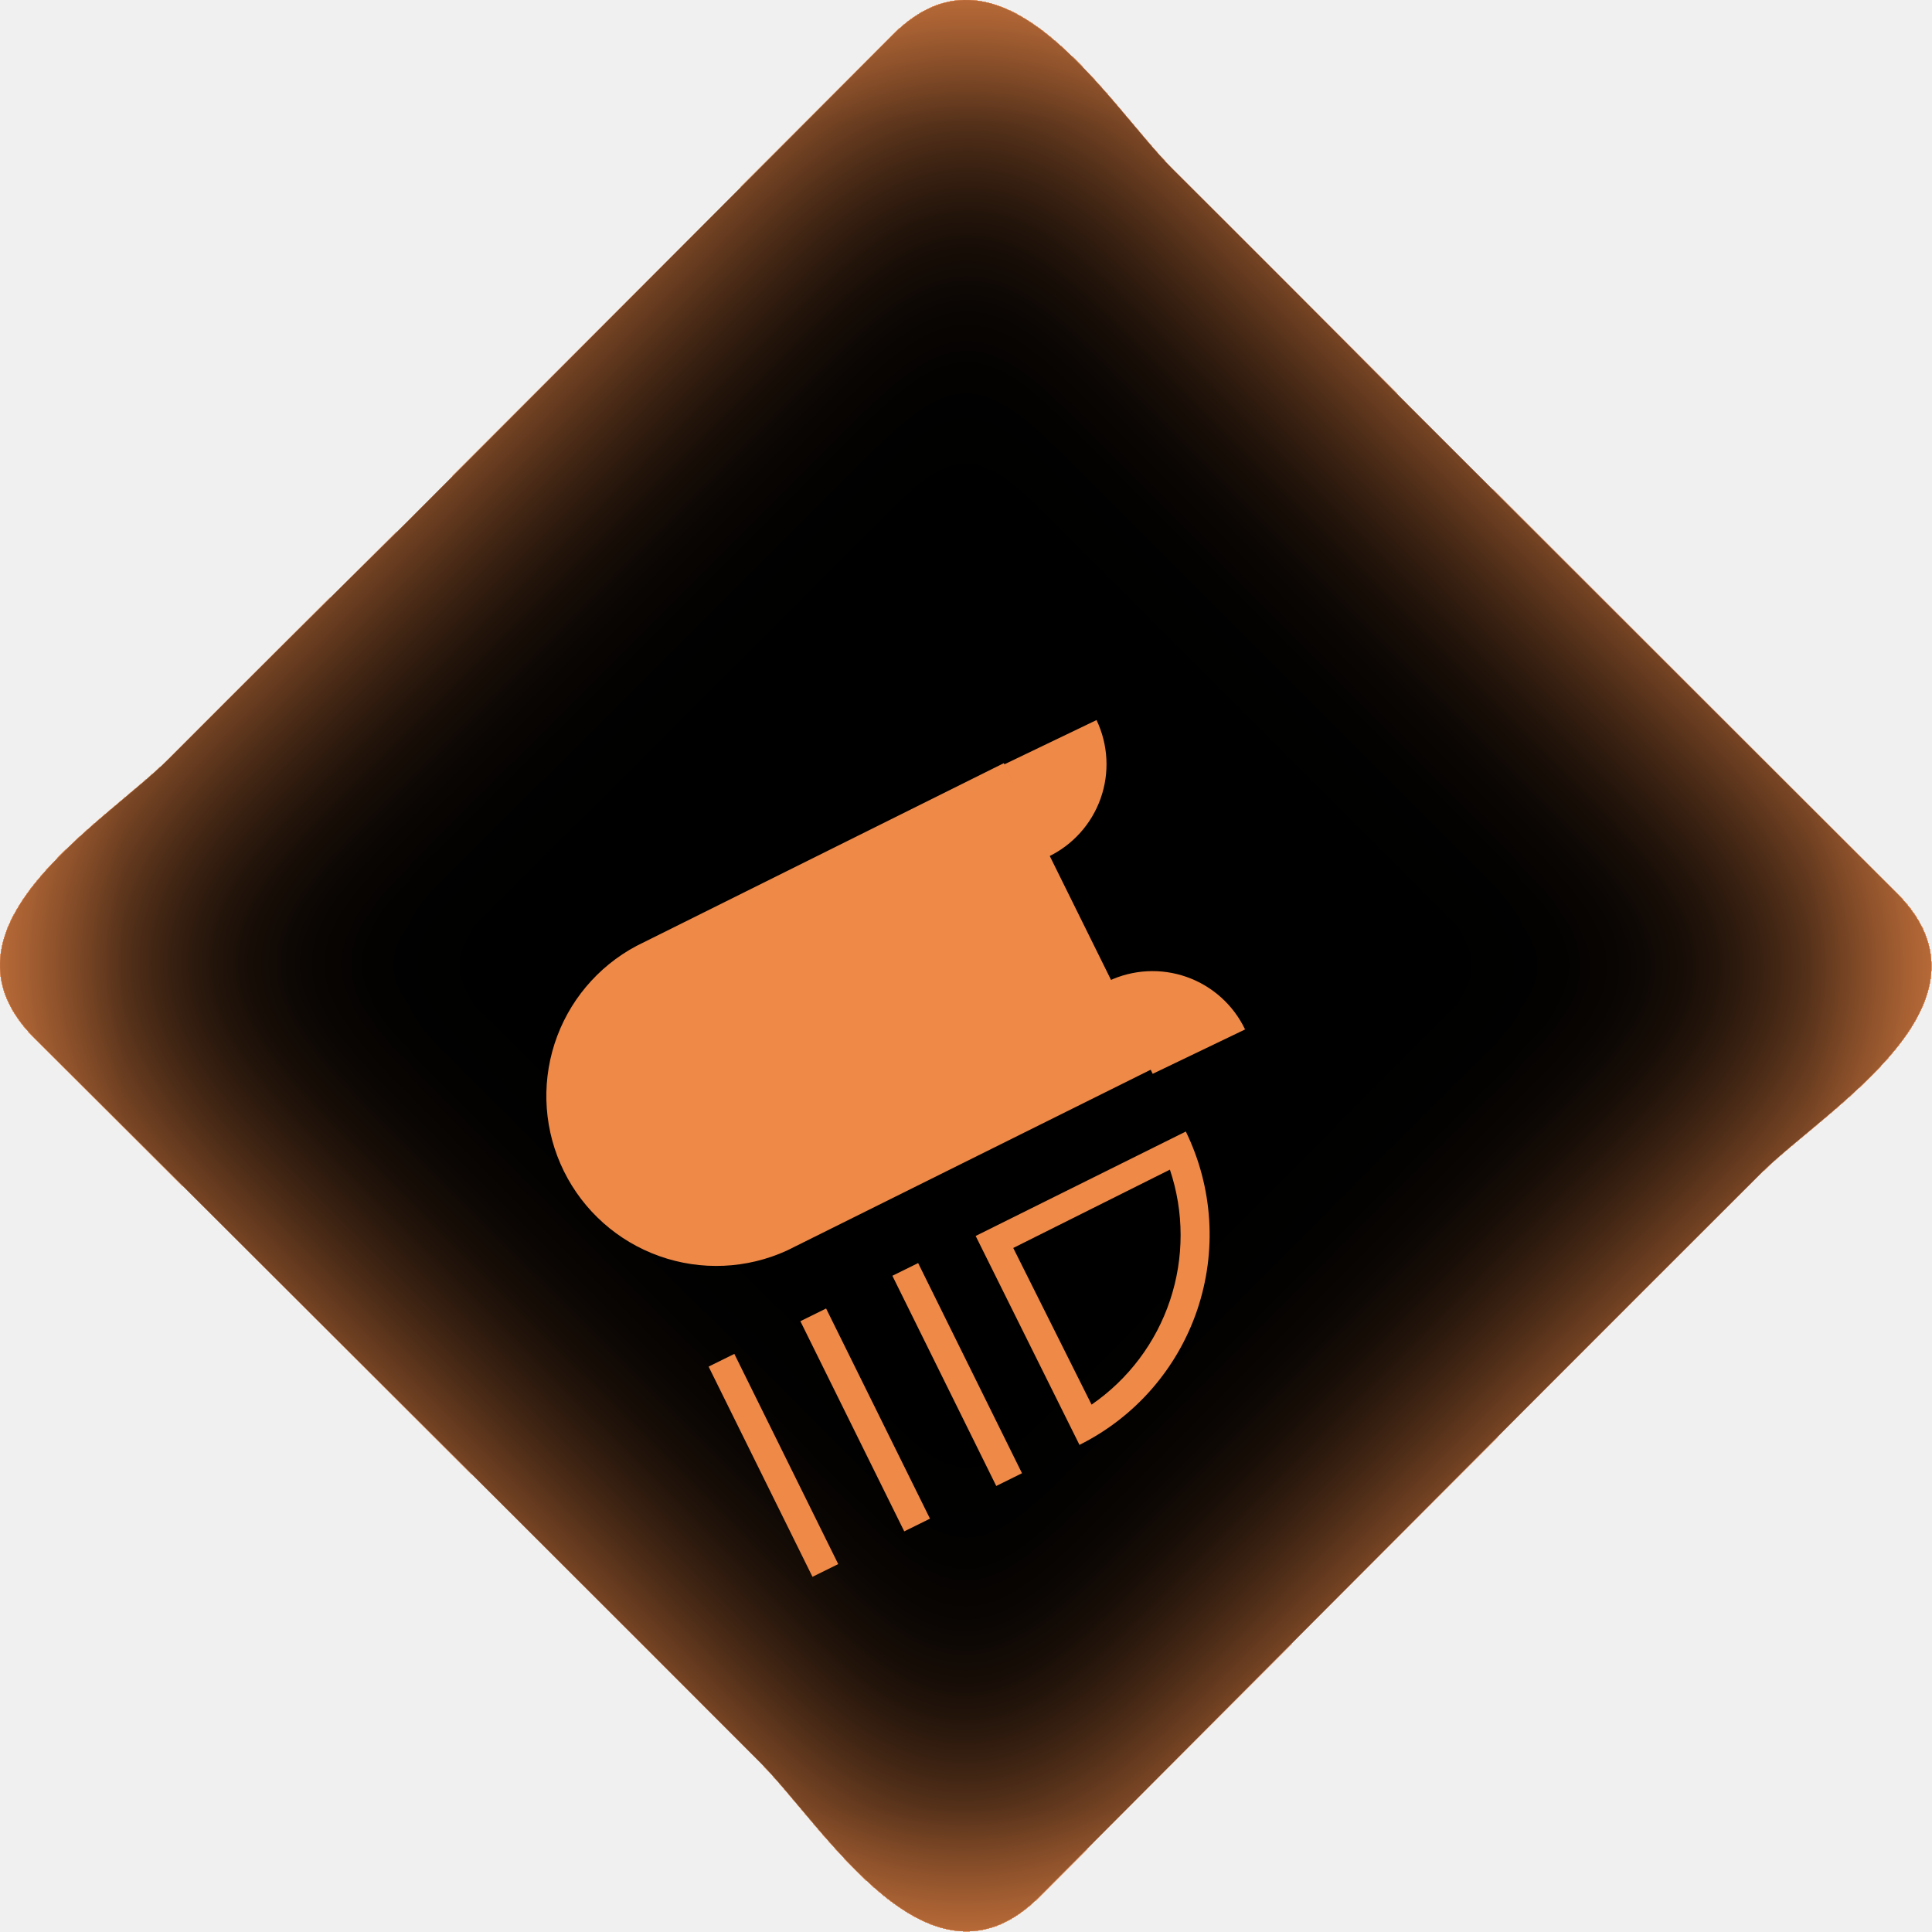
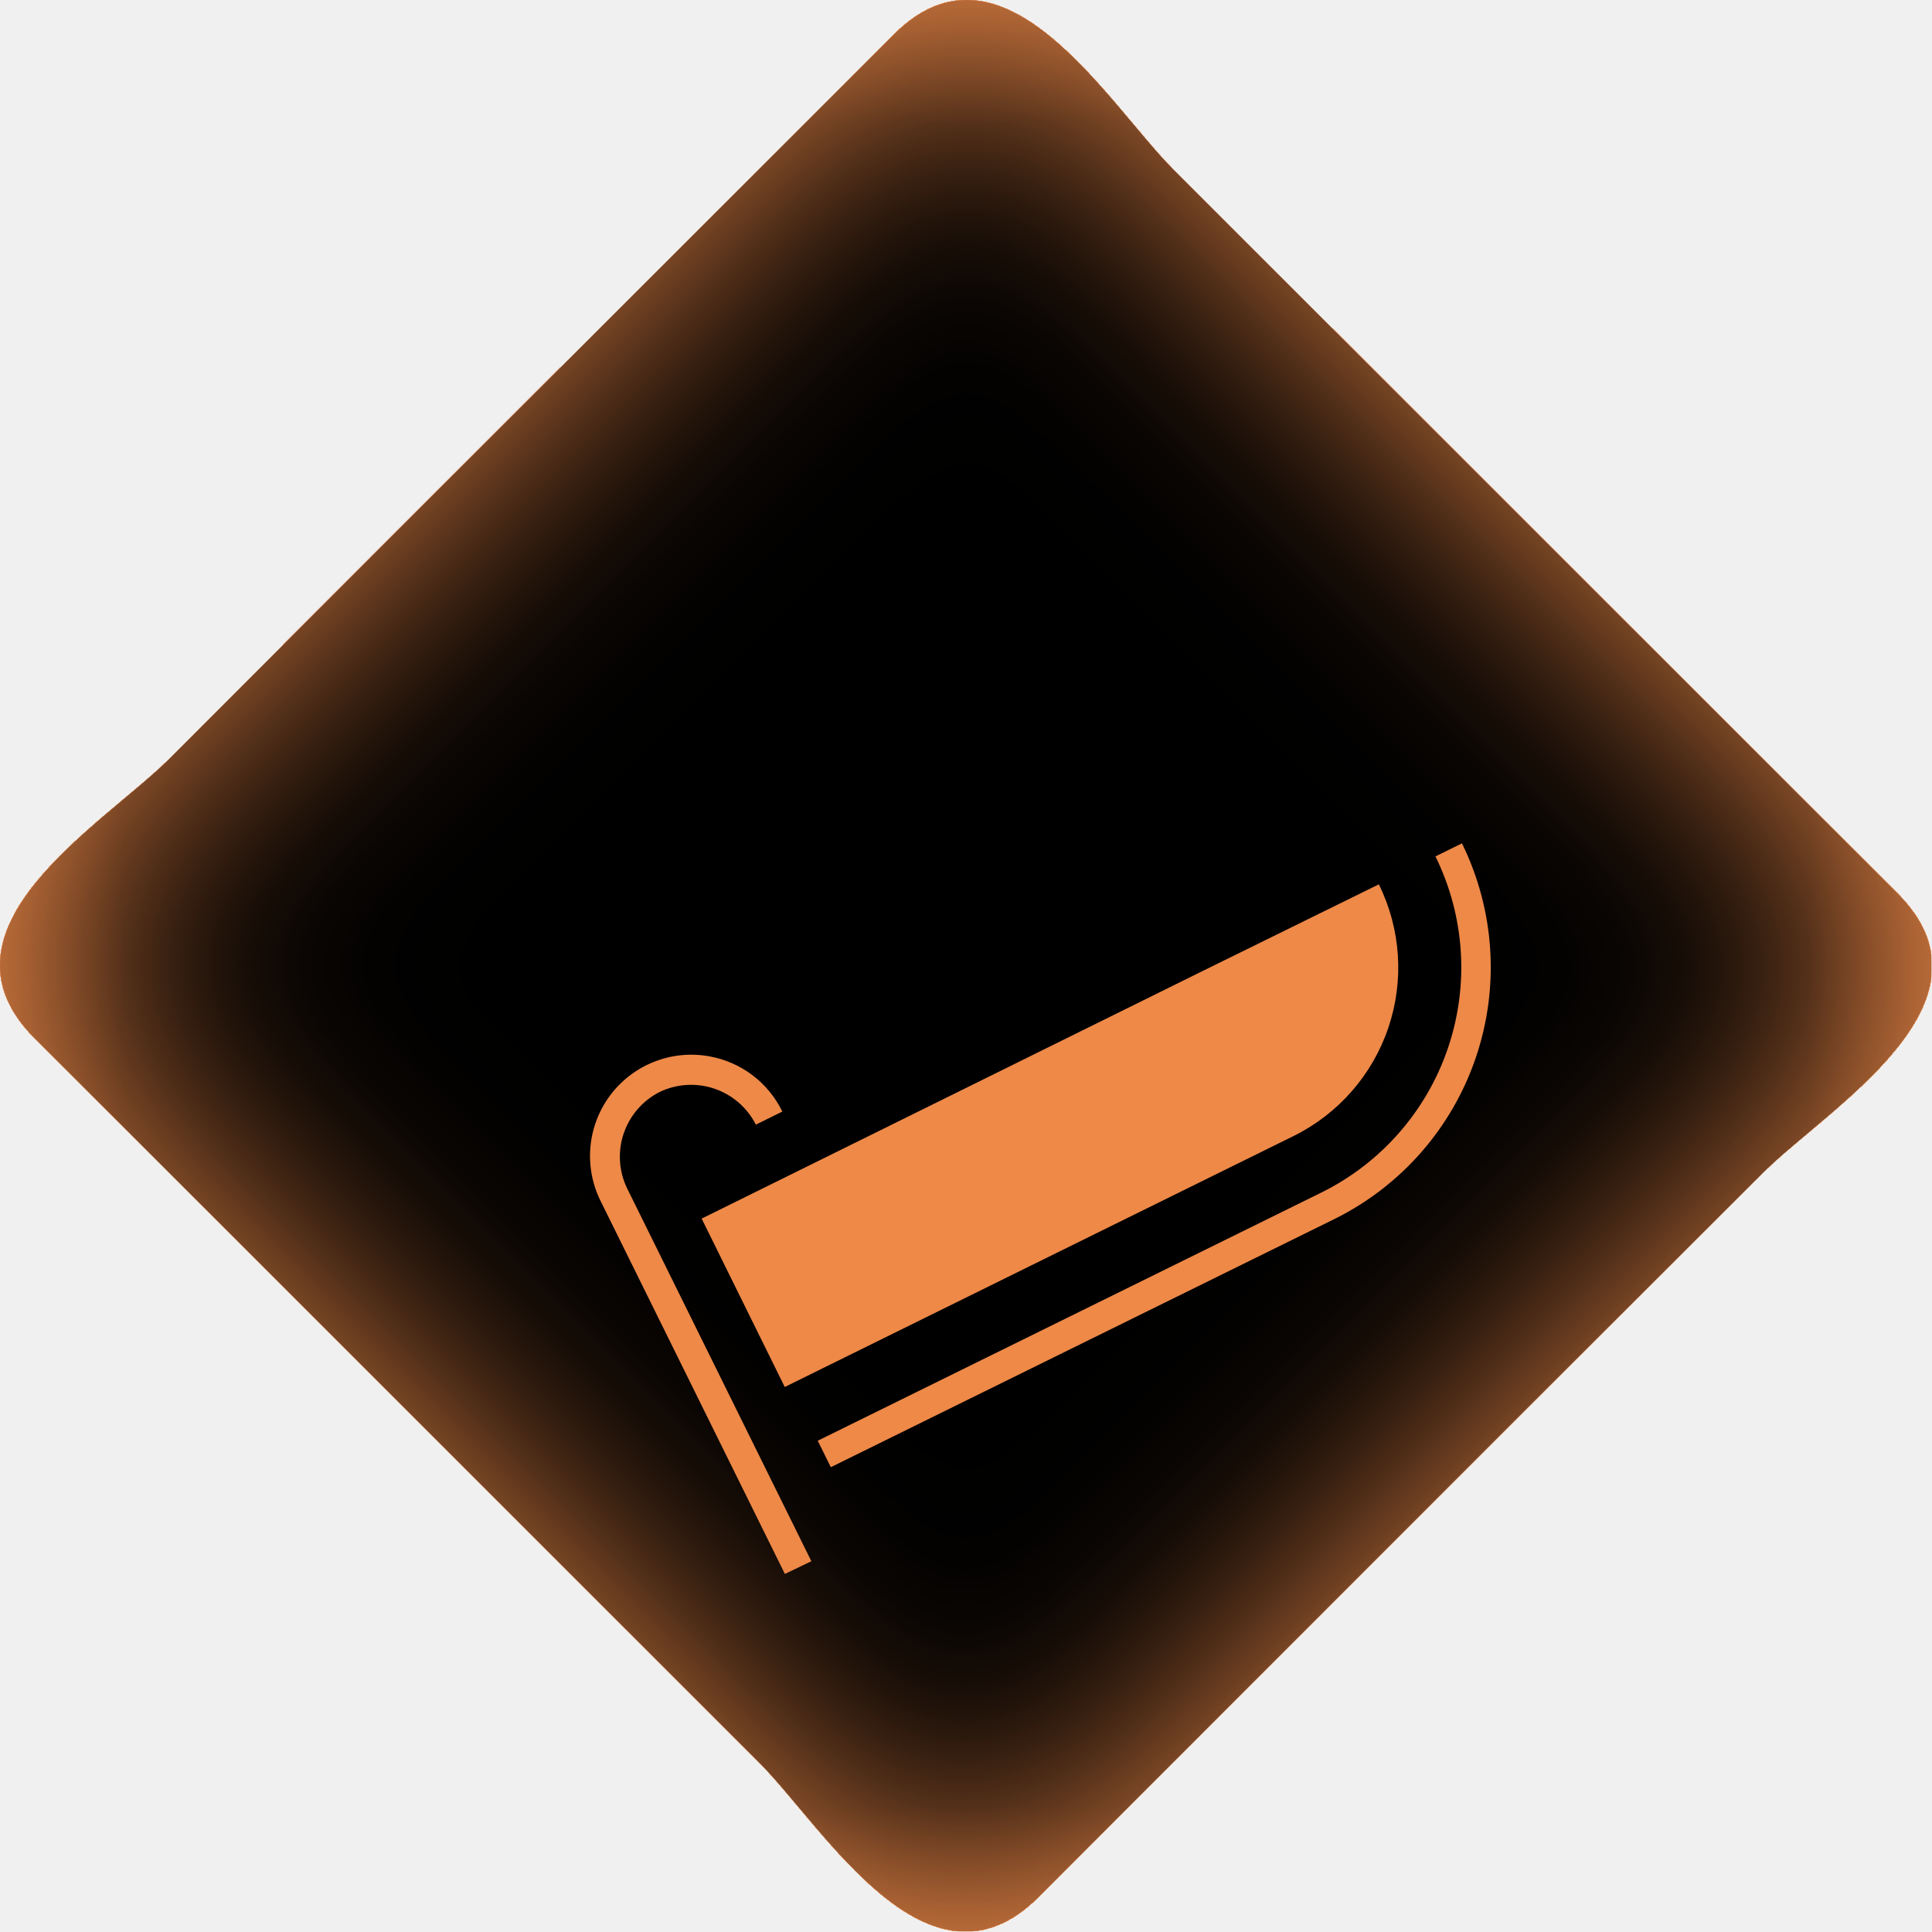
<svg xmlns="http://www.w3.org/2000/svg" width="74" height="74" viewBox="0 0 74 74" fill="none">
-   <g filter="url(#filter0_i)">
-     <path d="M72.64 34.2L54 15.58C50.973 12.527 47.943 9.49 44.91 6.47C42.44 4 38.41 -2.87 34.2 1.33L15.58 20C12.527 23.007 9.49 26.027 6.47 29.06C4 31.53 -2.87 35.56 1.33 39.77L20 58.39C23.04 61.423 26.077 64.46 29.11 67.5C31.58 69.97 35.61 76.85 39.82 72.64L58.39 54C61.423 50.96 64.46 47.923 67.5 44.89C70 42.44 76.85 38.41 72.64 34.2Z" fill="black" />
-     <path d="M40.14 32.82C40.606 32.598 41.024 32.287 41.37 31.903C41.716 31.52 41.983 31.072 42.156 30.585C42.329 30.099 42.404 29.583 42.377 29.067C42.35 28.552 42.222 28.046 42 27.58L38.46 29.28L40.14 32.82Z" fill="#EE8948" />
-     <path d="M47.69 39.43C47.24 38.49 46.436 37.767 45.453 37.42C44.47 37.073 43.39 37.131 42.45 37.58L44.15 41.13L47.69 39.43Z" fill="#EE8948" />
-     <path d="M38.45 29.23L24.38 36.23C22.886 37.025 21.759 38.37 21.24 39.981C20.721 41.592 20.849 43.342 21.598 44.859C22.347 46.377 23.658 47.544 25.253 48.111C26.847 48.679 28.6 48.603 30.14 47.9L44.22 40.9L38.45 29.23Z" fill="#EE8948" />
-     <path d="M41.81 53.8L38.81 47.8L44.81 44.8C45.355 46.422 45.357 48.178 44.816 49.802C44.275 51.426 43.22 52.829 41.81 53.8V53.8ZM41.35 55.34C43.474 54.281 45.093 52.425 45.855 50.178C46.617 47.93 46.461 45.473 45.42 43.34L37.37 47.34L41.37 55.39L41.35 55.34Z" fill="#EE8948" />
-     <path d="M35.167 48.378L34.18 48.865L38.159 56.916L39.145 56.428L35.167 48.378Z" fill="#EE8948" />
-     <path d="M31.642 50.118L30.656 50.605L34.635 58.655L35.621 58.168L31.642 50.118Z" fill="#EE8948" />
-     <path d="M28.127 51.857L27.141 52.344L31.12 60.395L32.106 59.908L28.127 51.857Z" fill="#EE8948" />
+   <g clip-path="url(#clip0)" filter="url(#filter0_i)">
+     <path d="M72.673 34.214L54.039 15.585L44.93 6.479C42.455 4.004 38.422 -2.877 34.223 1.335L15.589 19.951L6.481 29.07C4.005 31.545 -2.878 35.563 1.335 39.775L19.955 58.391L29.078 67.511C31.553 69.986 35.572 76.853 39.785 72.655L58.405 54.026L67.528 44.919C70.003 42.445 76.872 38.413 72.673 34.214Z" fill="black" />
+     <path d="M25.267 41.825C25.922 41.51 26.675 41.465 27.364 41.699C28.053 41.933 28.622 42.427 28.951 43.076L29.965 42.576C29.7 42.03 29.311 41.554 28.828 41.187C28.345 40.82 27.782 40.572 27.185 40.463C26.475 40.331 25.741 40.4 25.068 40.663C24.395 40.925 23.808 41.371 23.375 41.949C22.941 42.527 22.678 43.215 22.614 43.935C22.551 44.655 22.689 45.378 23.015 46.023L30.063 60.285L31.077 59.799L24.016 45.509C23.701 44.853 23.656 44.1 23.89 43.412C24.124 42.723 24.618 42.154 25.267 41.825Z" fill="#EE8948" />
+     <path d="M55.996 32.302L54.981 32.802C56.107 35.089 56.279 37.728 55.461 40.141C54.643 42.555 52.9 44.545 50.616 45.675L31.322 55.183L31.822 56.197L51.117 46.689C53.668 45.425 55.615 43.201 56.529 40.504C57.444 37.807 57.252 34.858 55.996 32.302V32.302Z" fill="#EE8948" />
+     <path d="M49.561 43.505C51.267 42.657 52.568 41.167 53.178 39.361C53.788 37.555 53.657 35.581 52.813 33.872L46.085 37.181L26.875 46.675L30.058 53.125L49.561 43.505Z" fill="#EE8948" />
  </g>
  <defs>
-     <filter id="filter0_i" x="0" y="0" width="73.978" height="73.974" filterUnits="userSpaceOnUse" color-interpolation-filters="sRGB">
+     <filter id="filter0_i" x="0" y="0" width="73.98" height="73.98" filterUnits="userSpaceOnUse" color-interpolation-filters="sRGB">
      <feFlood flood-opacity="0" result="BackgroundImageFix" />
      <feBlend mode="normal" in="SourceGraphic" in2="BackgroundImageFix" result="shape" />
      <feColorMatrix in="SourceAlpha" type="matrix" values="0 0 0 0 0 0 0 0 0 0 0 0 0 0 0 0 0 0 127 0" result="hardAlpha" />
      <feOffset />
      <feGaussianBlur stdDeviation="5" />
      <feComposite in2="hardAlpha" operator="arithmetic" k2="-1" k3="1" />
      <feColorMatrix type="matrix" values="0 0 0 0 0.933 0 0 0 0 0.537 0 0 0 0 0.282 0 0 0 1 0" />
      <feBlend mode="normal" in2="shape" result="effect1_innerShadow" />
    </filter>
+     <clipPath id="clip0">
+       <rect width="73.98" height="73.98" fill="white" />
+     </clipPath>
  </defs>
</svg>
